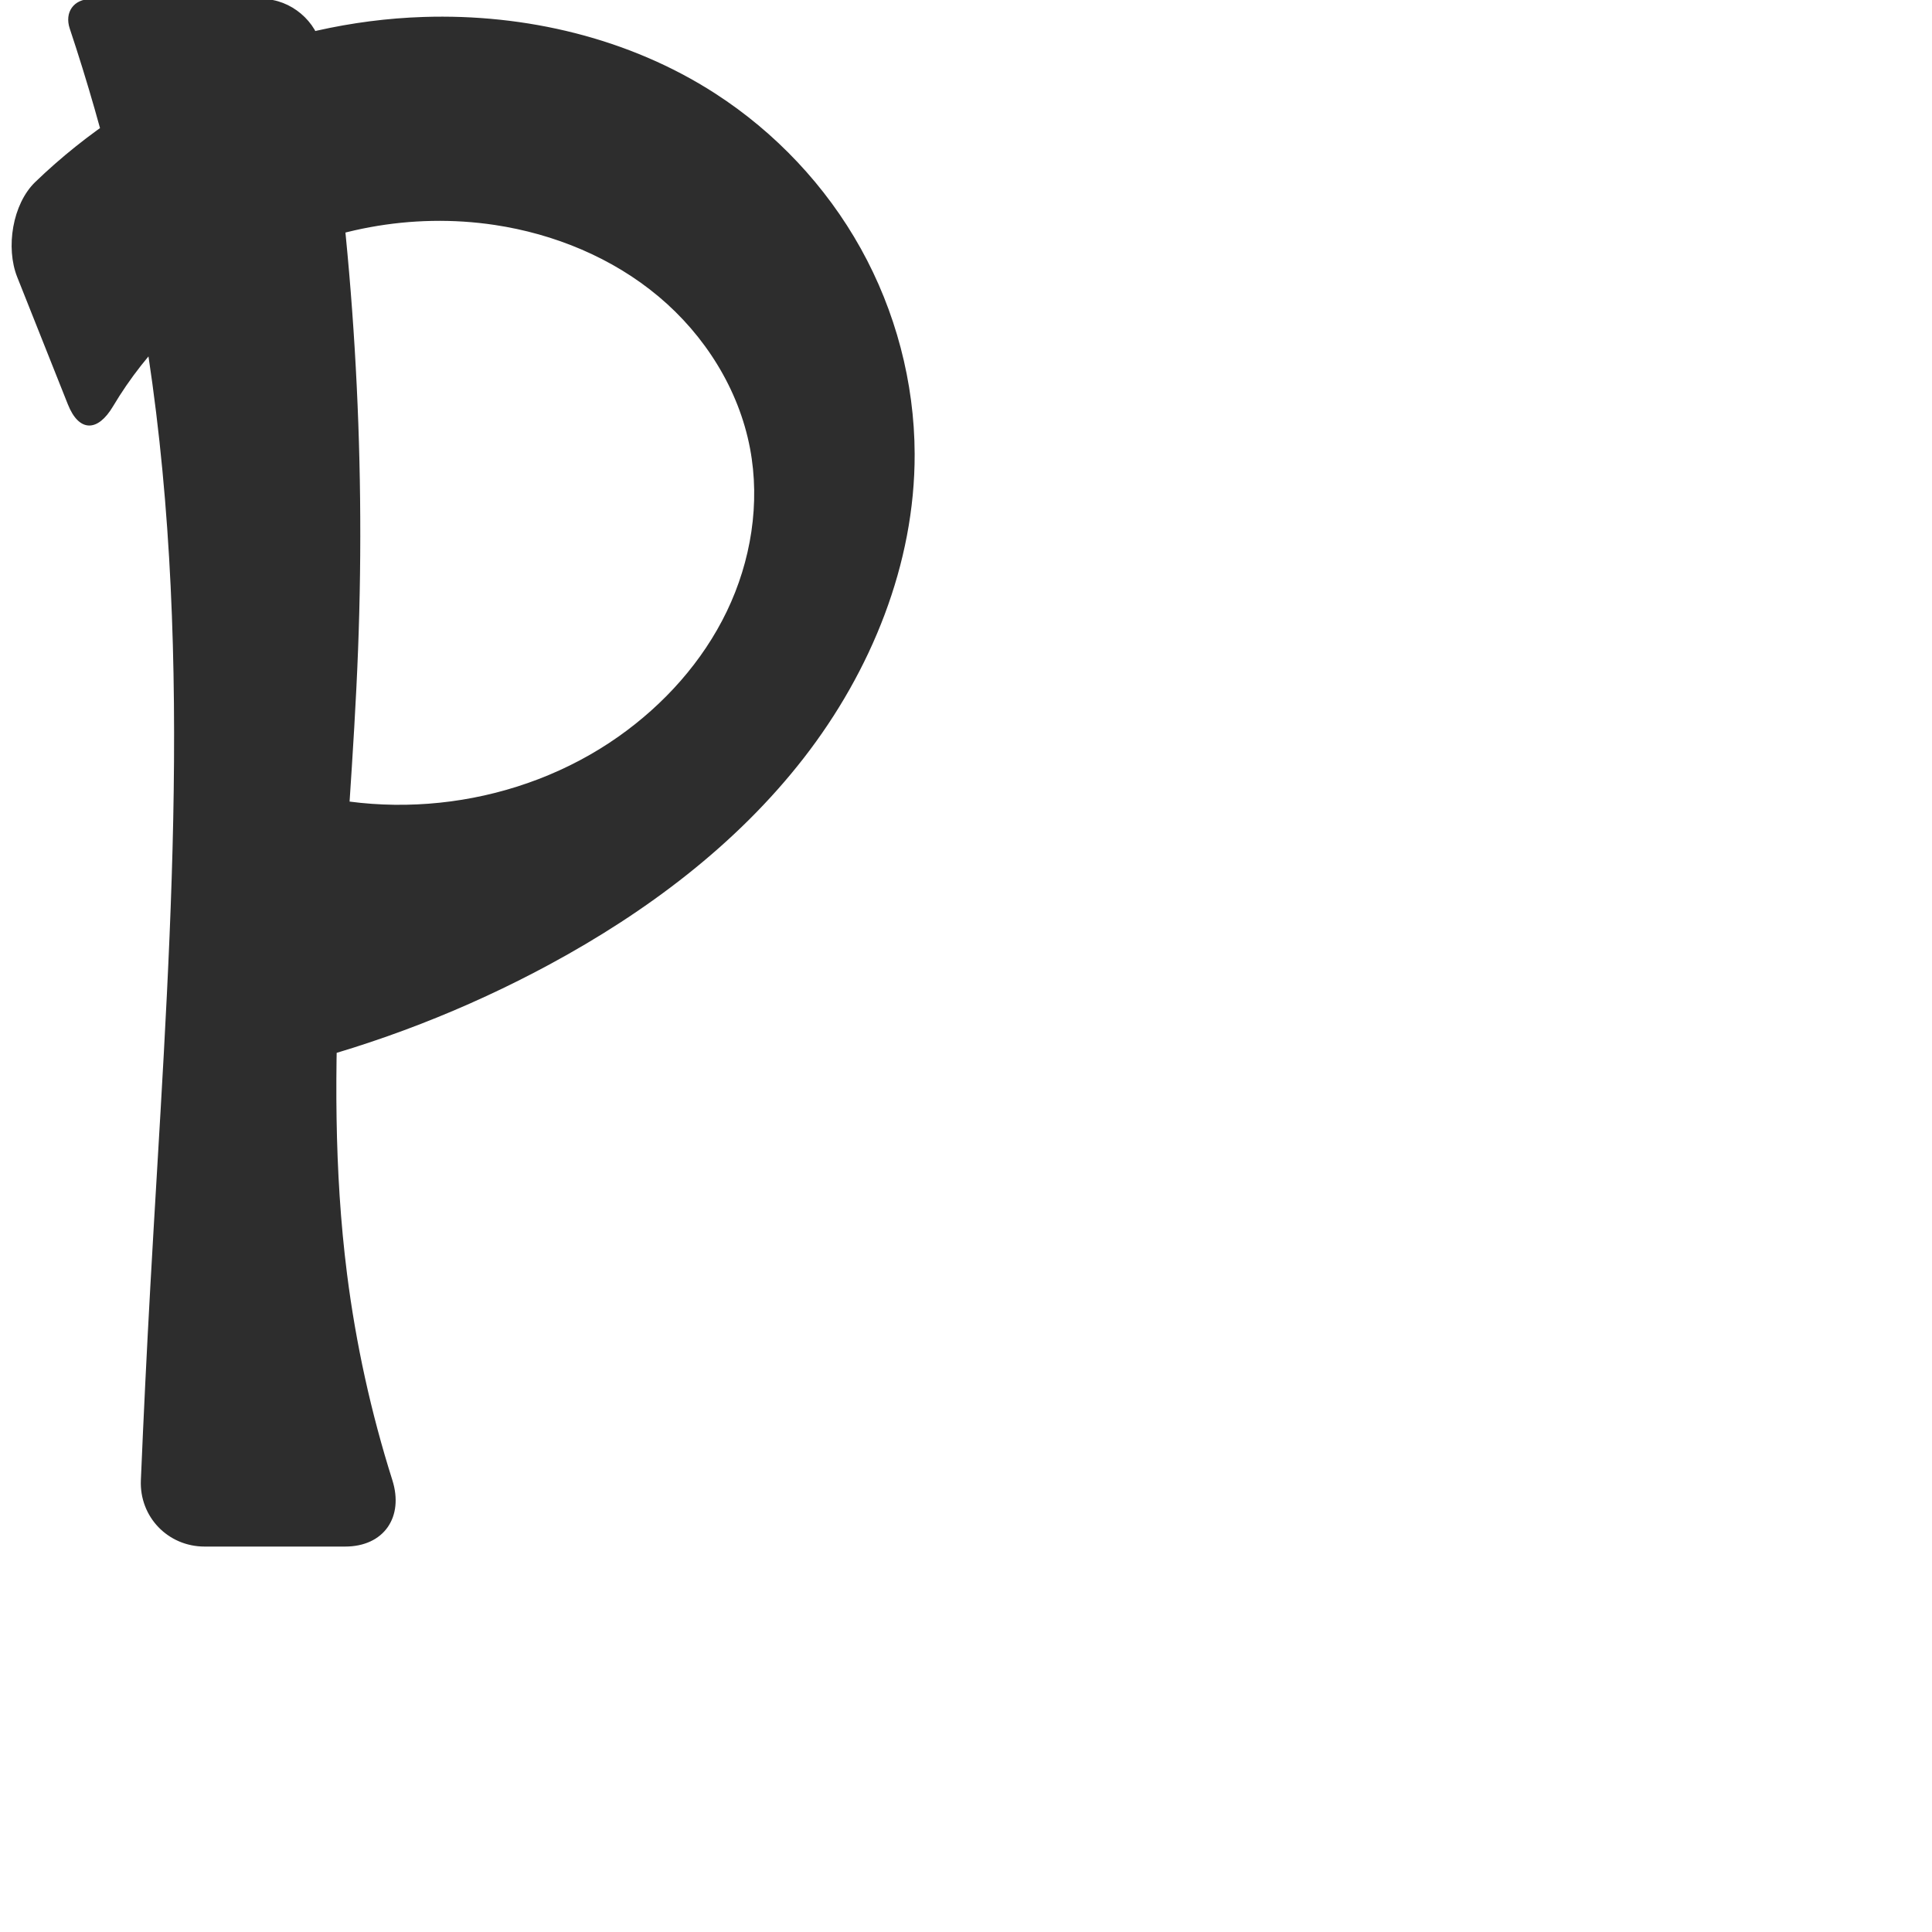
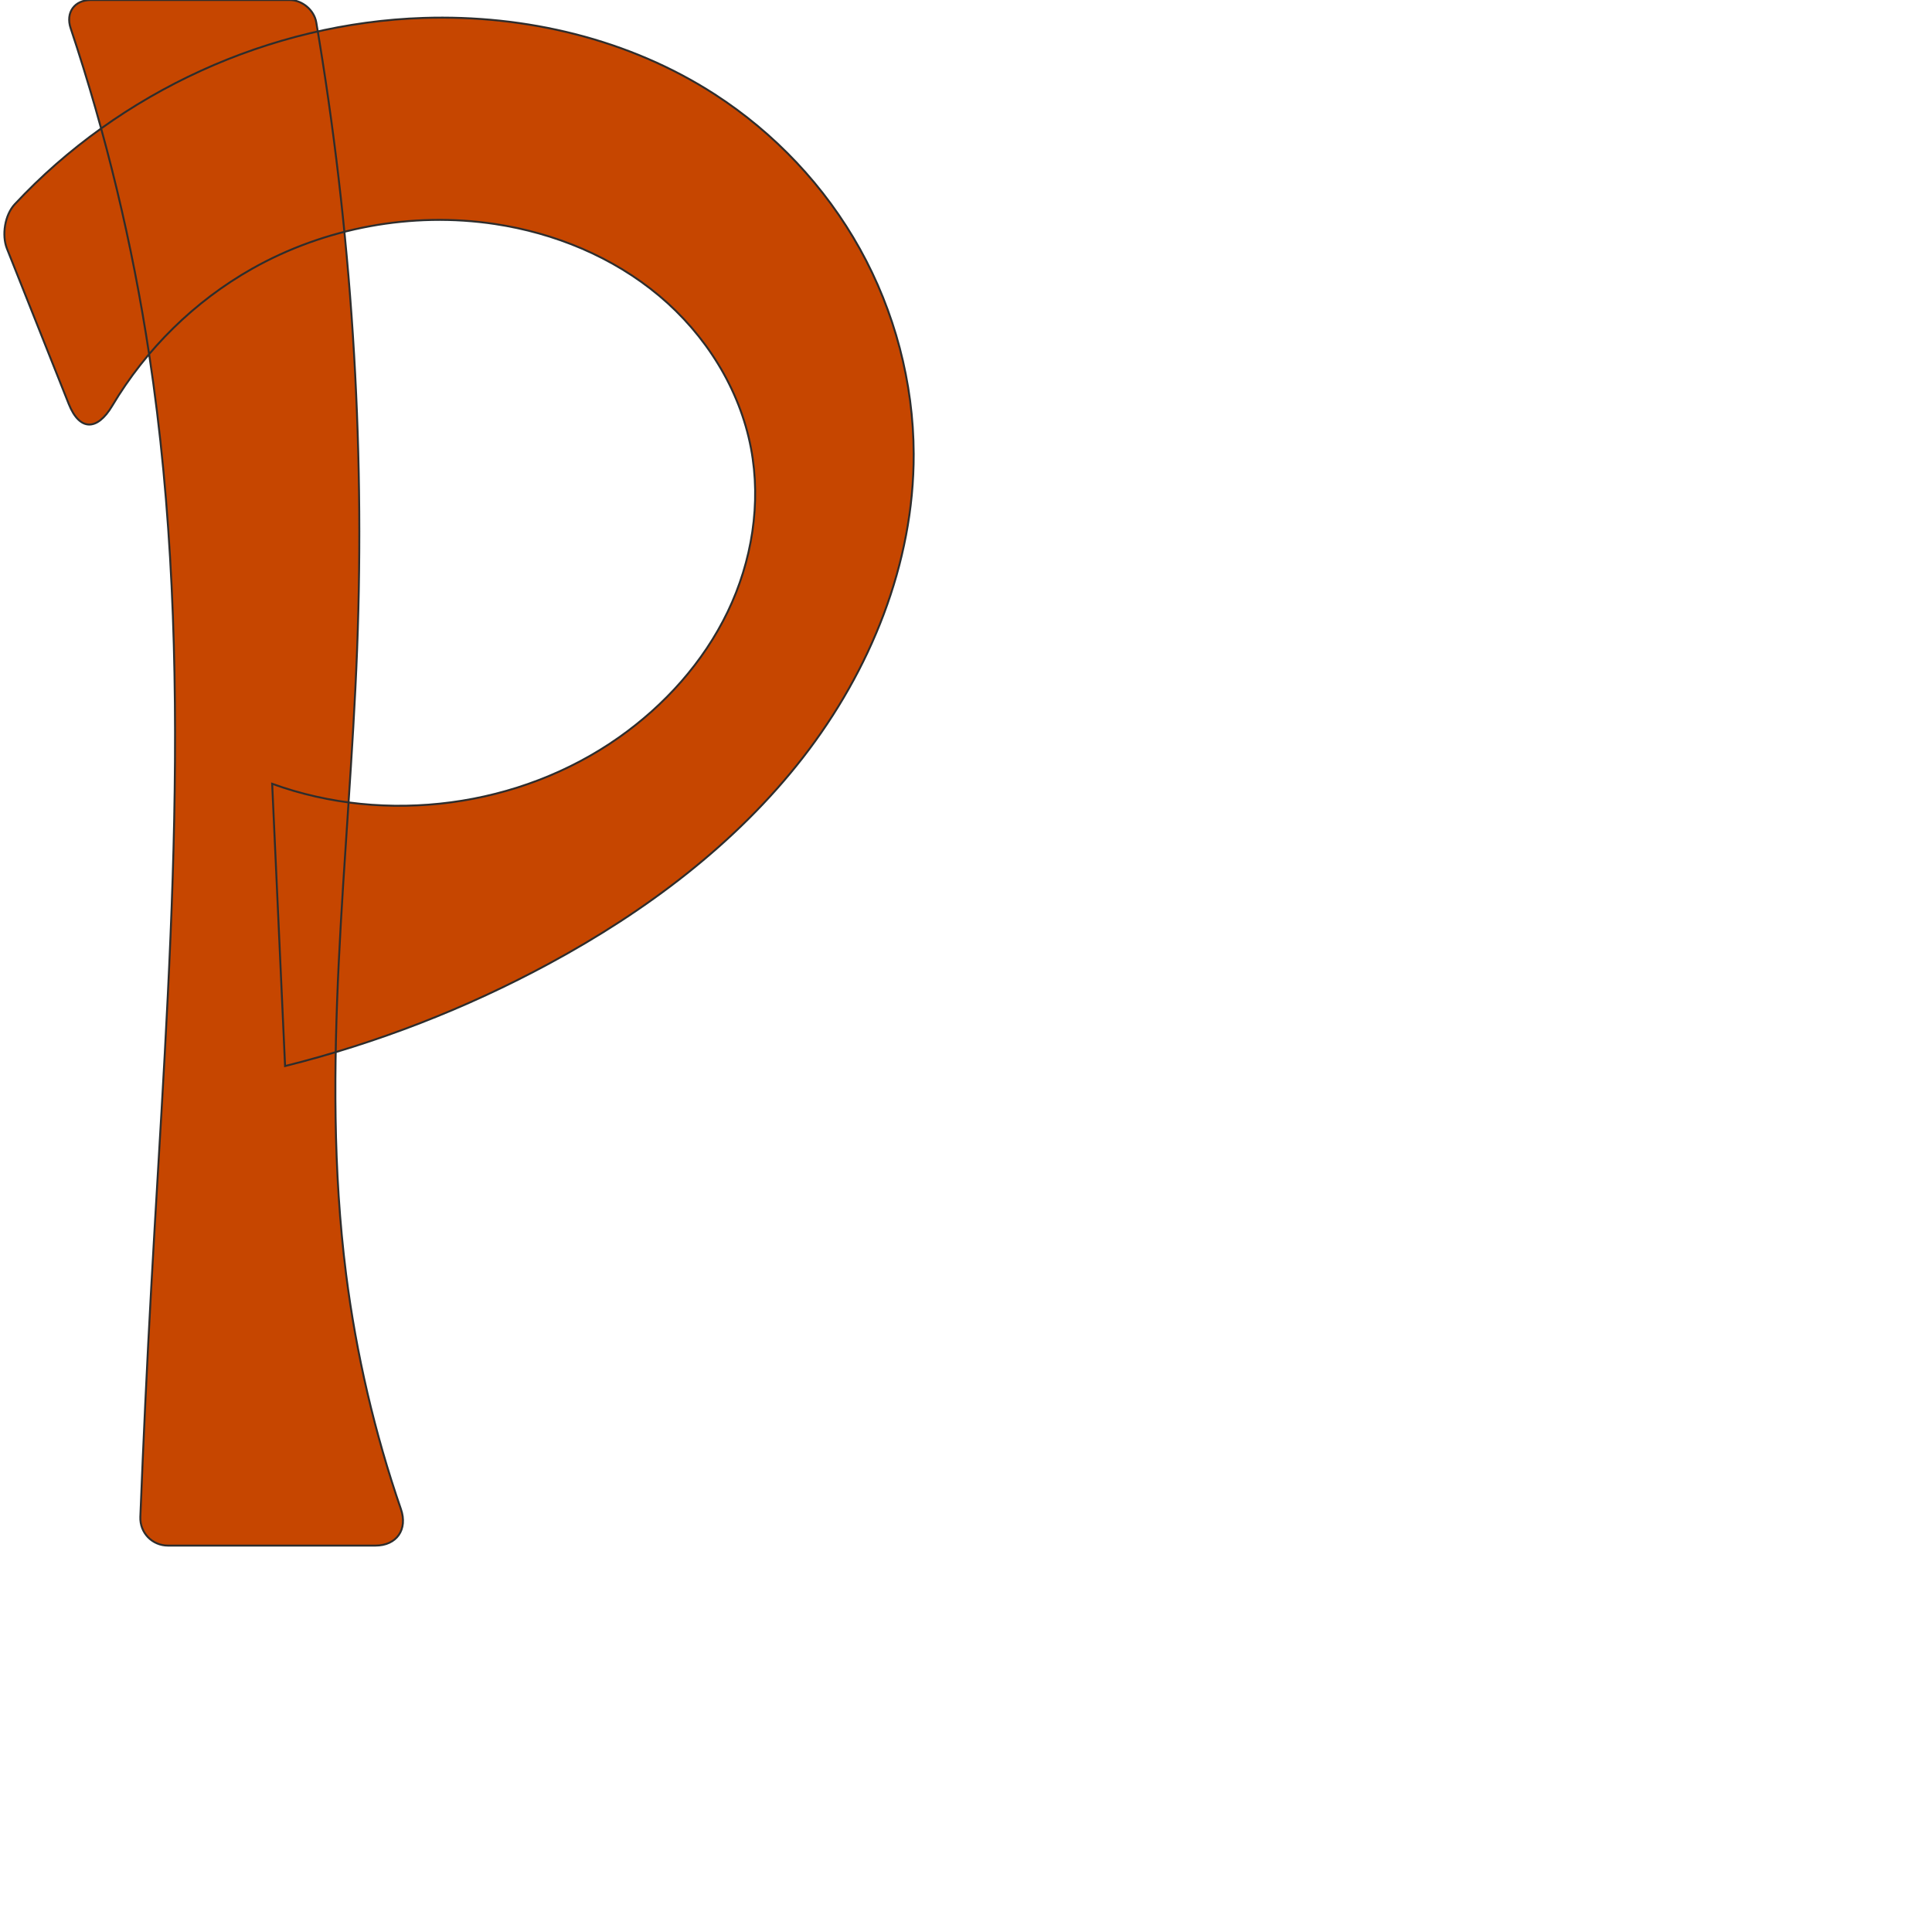
<svg xmlns="http://www.w3.org/2000/svg" xml:space="preserve" width="1000" height="1000" version="1.1" style="clip-rule:evenodd;fill-rule:evenodd;image-rendering:optimizeQuality;shape-rendering:geometricPrecision;text-rendering:geometricPrecision" viewBox="0 0 1000 1000" id="svg10">
  <defs id="defs4">
    <style type="text/css" id="style2">
   
    .fil0 {fill:#EF7F1A;fill-rule:nonzero}
   
  </style>
  </defs>
-   <path style="fill:#2d2d2d;fill-rule:nonzero;stroke:#2d2d2d;stroke-width:1px;stroke-linecap:butt;stroke-linejoin:miter;stroke-opacity:1" d="m 140.873,405.687 c 58.961,21.407 128.134,12.177 179.419,-23.94 23.715,-16.701 43.766,-38.942 56.349,-65.077 12.583,-26.135 17.458,-56.205 12.056,-84.704 -5.834,-30.777 -23.529,-58.816 -47.549,-78.923 -24.02,-20.107 -54.083,-32.458 -85.062,-37.107 -42.876,-6.435 -87.823,1.851 -125.585,23.152 -29.786,16.802 -54.954,41.617 -72.439,70.992 -7.752,13.023 -16.88,13.088 -22.487,-1.006 L 9.386,143.251 C 3.39,128.179 6.942,105.802 18.615,94.549 72.078,43.008 144.916,11.696 219.211,9.276 271.918,7.559 325.598,20.209 369.906,48.804 c 31.059,20.045 57.188,47.727 75.167,80.026 17.979,32.299 27.749,69.162 27.852,106.127 0.158,56.774 -22.464,112.254 -57.296,157.087 -34.832,44.833 -81.31,79.613 -131.251,106.619 -43.149,23.333 -89.235,41.227 -136.823,53.124 z M 179.127,659.45 c 4.589,36.208 12.461,71.998 23.471,106.795 C 208.554,785.071 198.374,800 178.624,800 H 105.907 C 87.22,800 72.63,784.861 73.414,766.191 74.816,732.828 76.443,699.475 78.295,666.134 87.233,505.213 101.358,342.931 77.223,183.58 68.538,126.238 54.92,69.644 36.575,14.626 33.874,6.527 38.494,0 47.031,0 h 88.872 c 14.24,0 27.824,11.363 30.083,25.423 16.489,102.623 22.819,206.876 18.851,310.74 -4.122,107.863 -19.283,216.202 -5.71,323.287 z" id="path61" />
+   <path style="fill:#c64600;fill-rule:nonzero;stroke:#2d2d2d;stroke-width:1px;stroke-linecap:butt;stroke-linejoin:miter;stroke-opacity:1" d="m 140.873,405.687 c 58.961,21.407 128.134,12.177 179.419,-23.94 23.715,-16.701 43.766,-38.942 56.349,-65.077 12.583,-26.135 17.458,-56.205 12.056,-84.704 -5.834,-30.777 -23.529,-58.816 -47.549,-78.923 -24.02,-20.107 -54.083,-32.458 -85.062,-37.107 -42.876,-6.435 -87.823,1.851 -125.585,23.152 -29.786,16.802 -54.954,41.617 -72.439,70.992 -7.752,13.023 -16.88,13.088 -22.487,-1.006 L 3.616,128.748 C 0.806,121.686 2.488,111.234 7.671,105.675 61.88,47.536 139.711,11.865 219.211,9.276 271.918,7.559 325.598,20.209 369.906,48.804 c 31.059,20.045 57.188,47.727 75.167,80.026 17.979,32.299 27.749,69.162 27.852,106.127 0.158,56.774 -22.464,112.254 -57.296,157.087 -34.832,44.833 -81.31,79.613 -131.251,106.619 -43.149,23.333 -89.235,41.227 -136.823,53.124 z M 179.127,659.45 c 5.246,41.385 14.779,82.224 28.385,121.658 C 211.133,791.603 205.383,800 194.28,800 H 86.966 c -8.226,0 -14.647,-6.664 -14.323,-14.884 1.565,-39.675 3.449,-79.338 5.651,-118.982 C 87.233,505.213 101.358,342.931 77.223,183.58 68.538,126.238 54.92,69.644 36.575,14.626 33.874,6.527 38.494,0 47.031,0 H 149.899 c 6.511,0 12.715,5.196 13.805,11.614 18.182,107.072 25.279,216.023 21.132,324.548 -4.122,107.863 -19.283,216.202 -5.71,323.287 z" id="path61" />
</svg>
